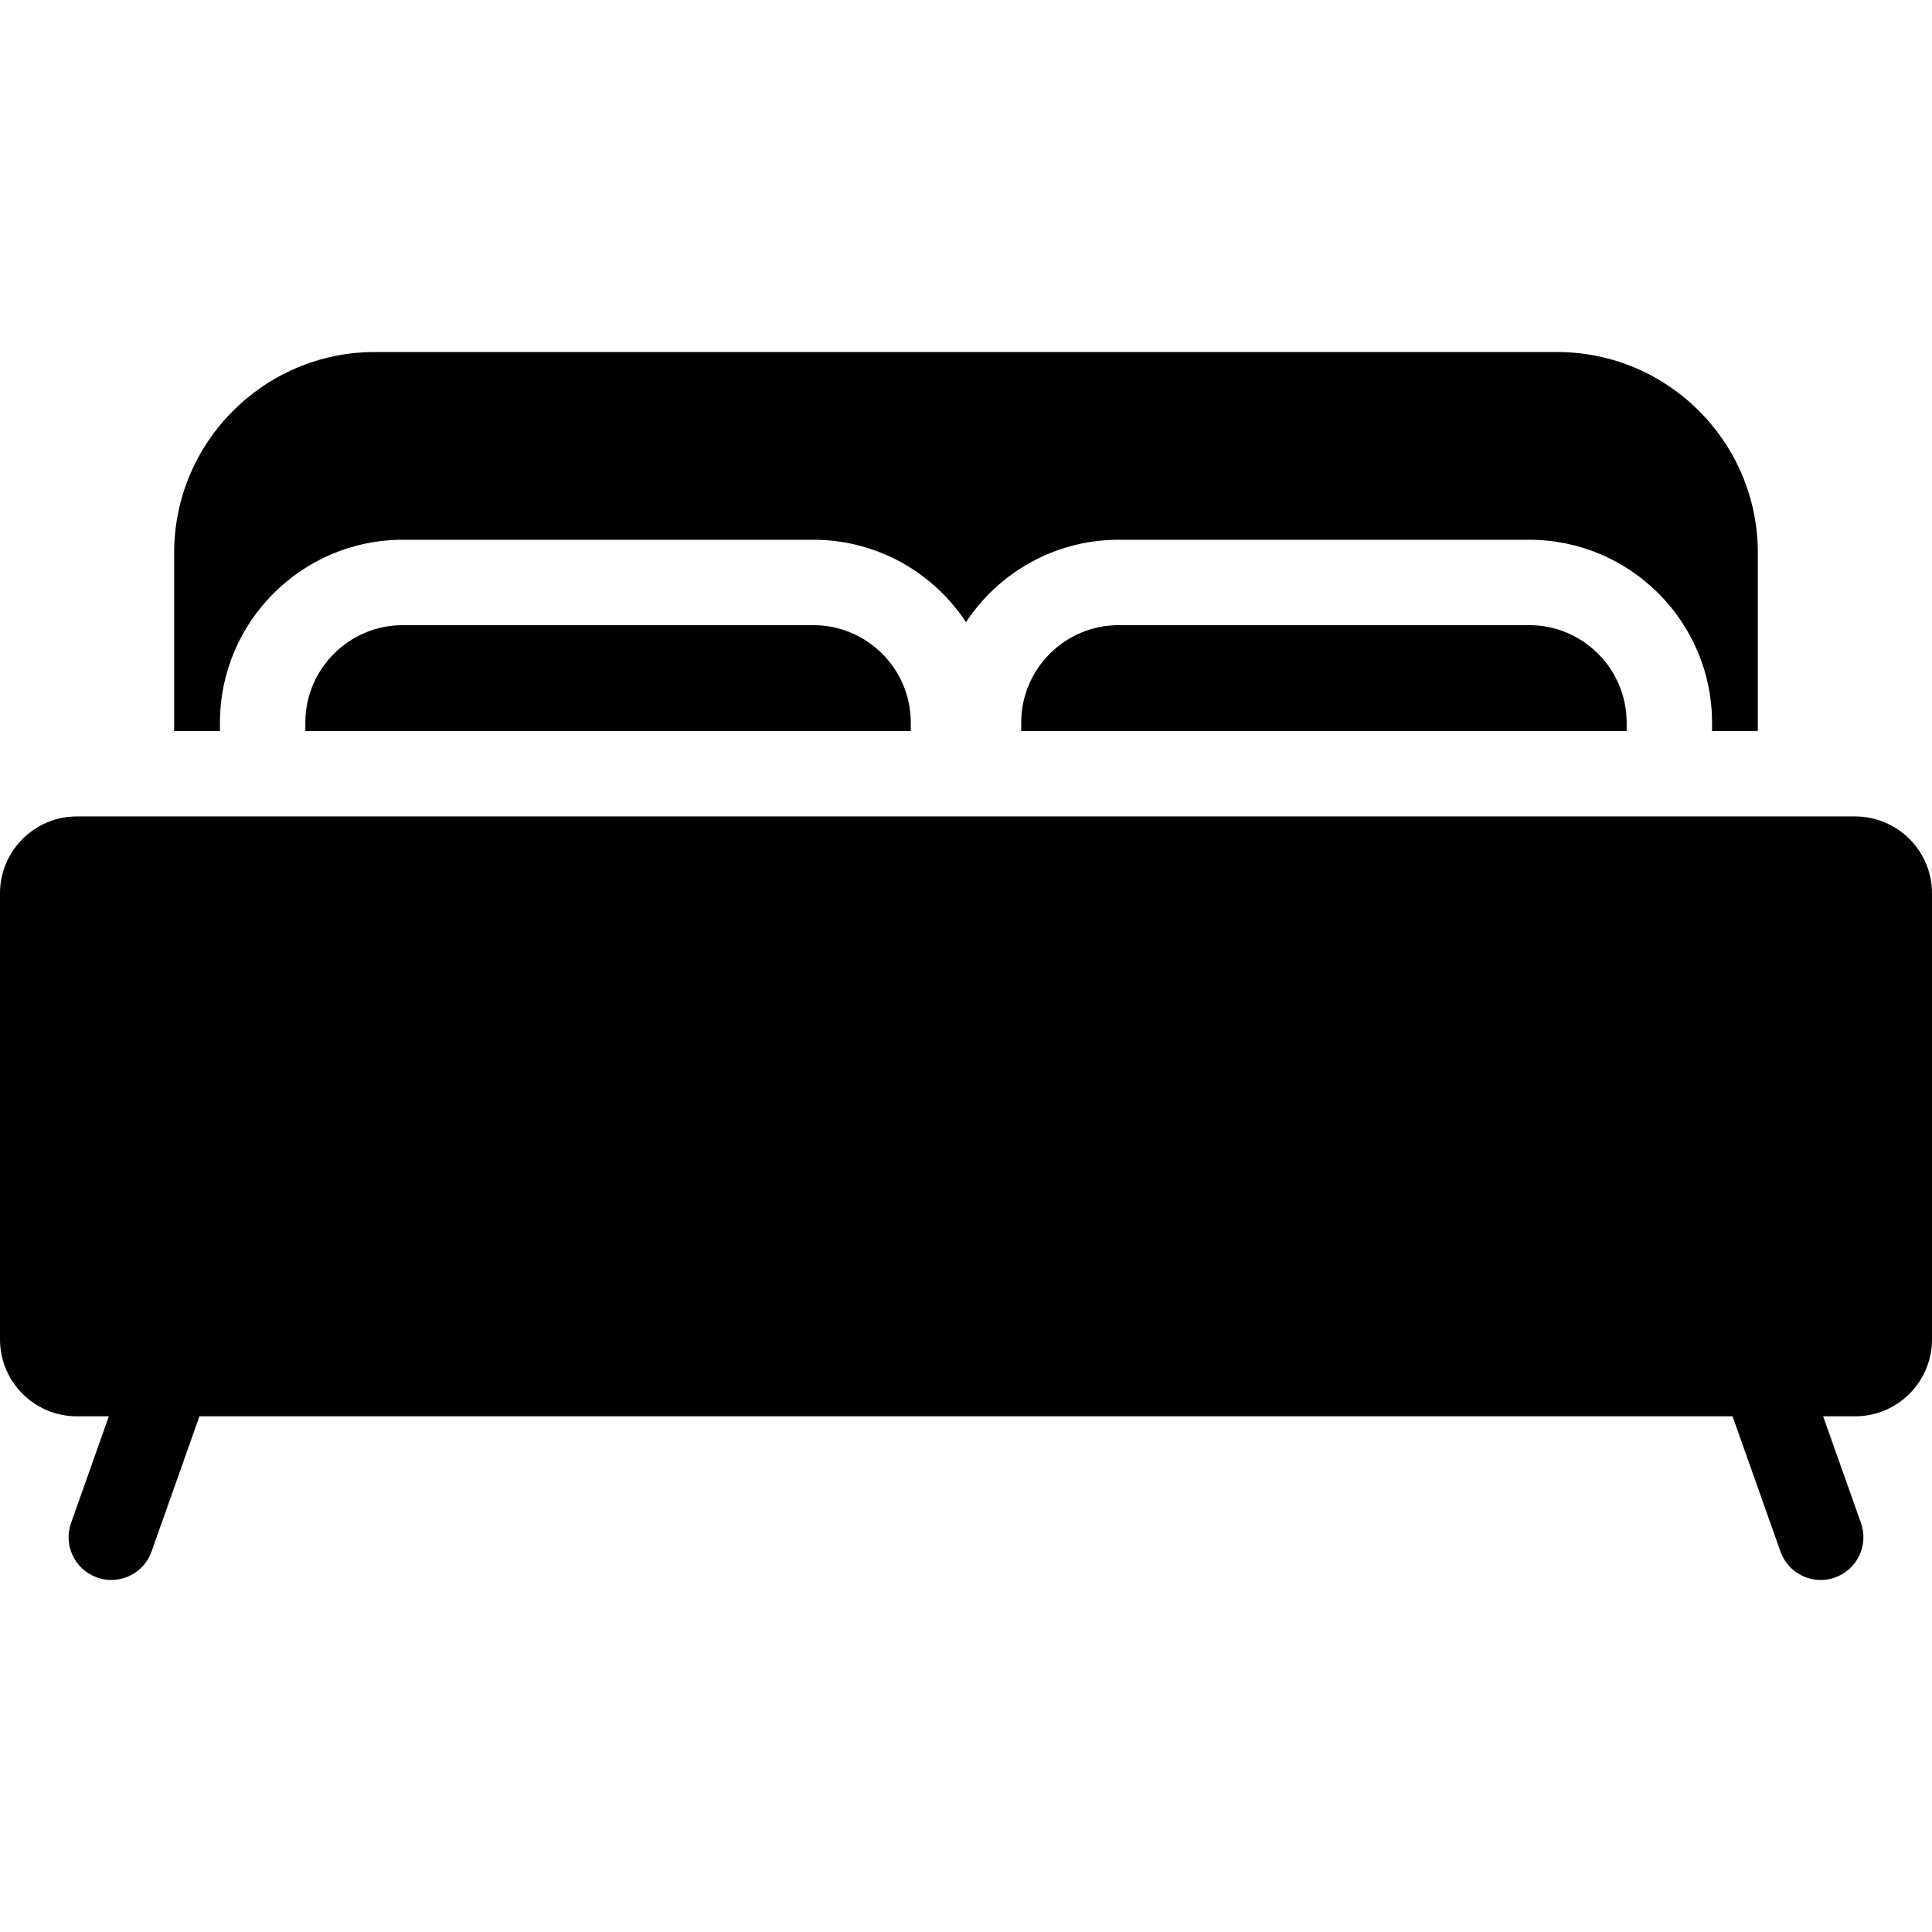
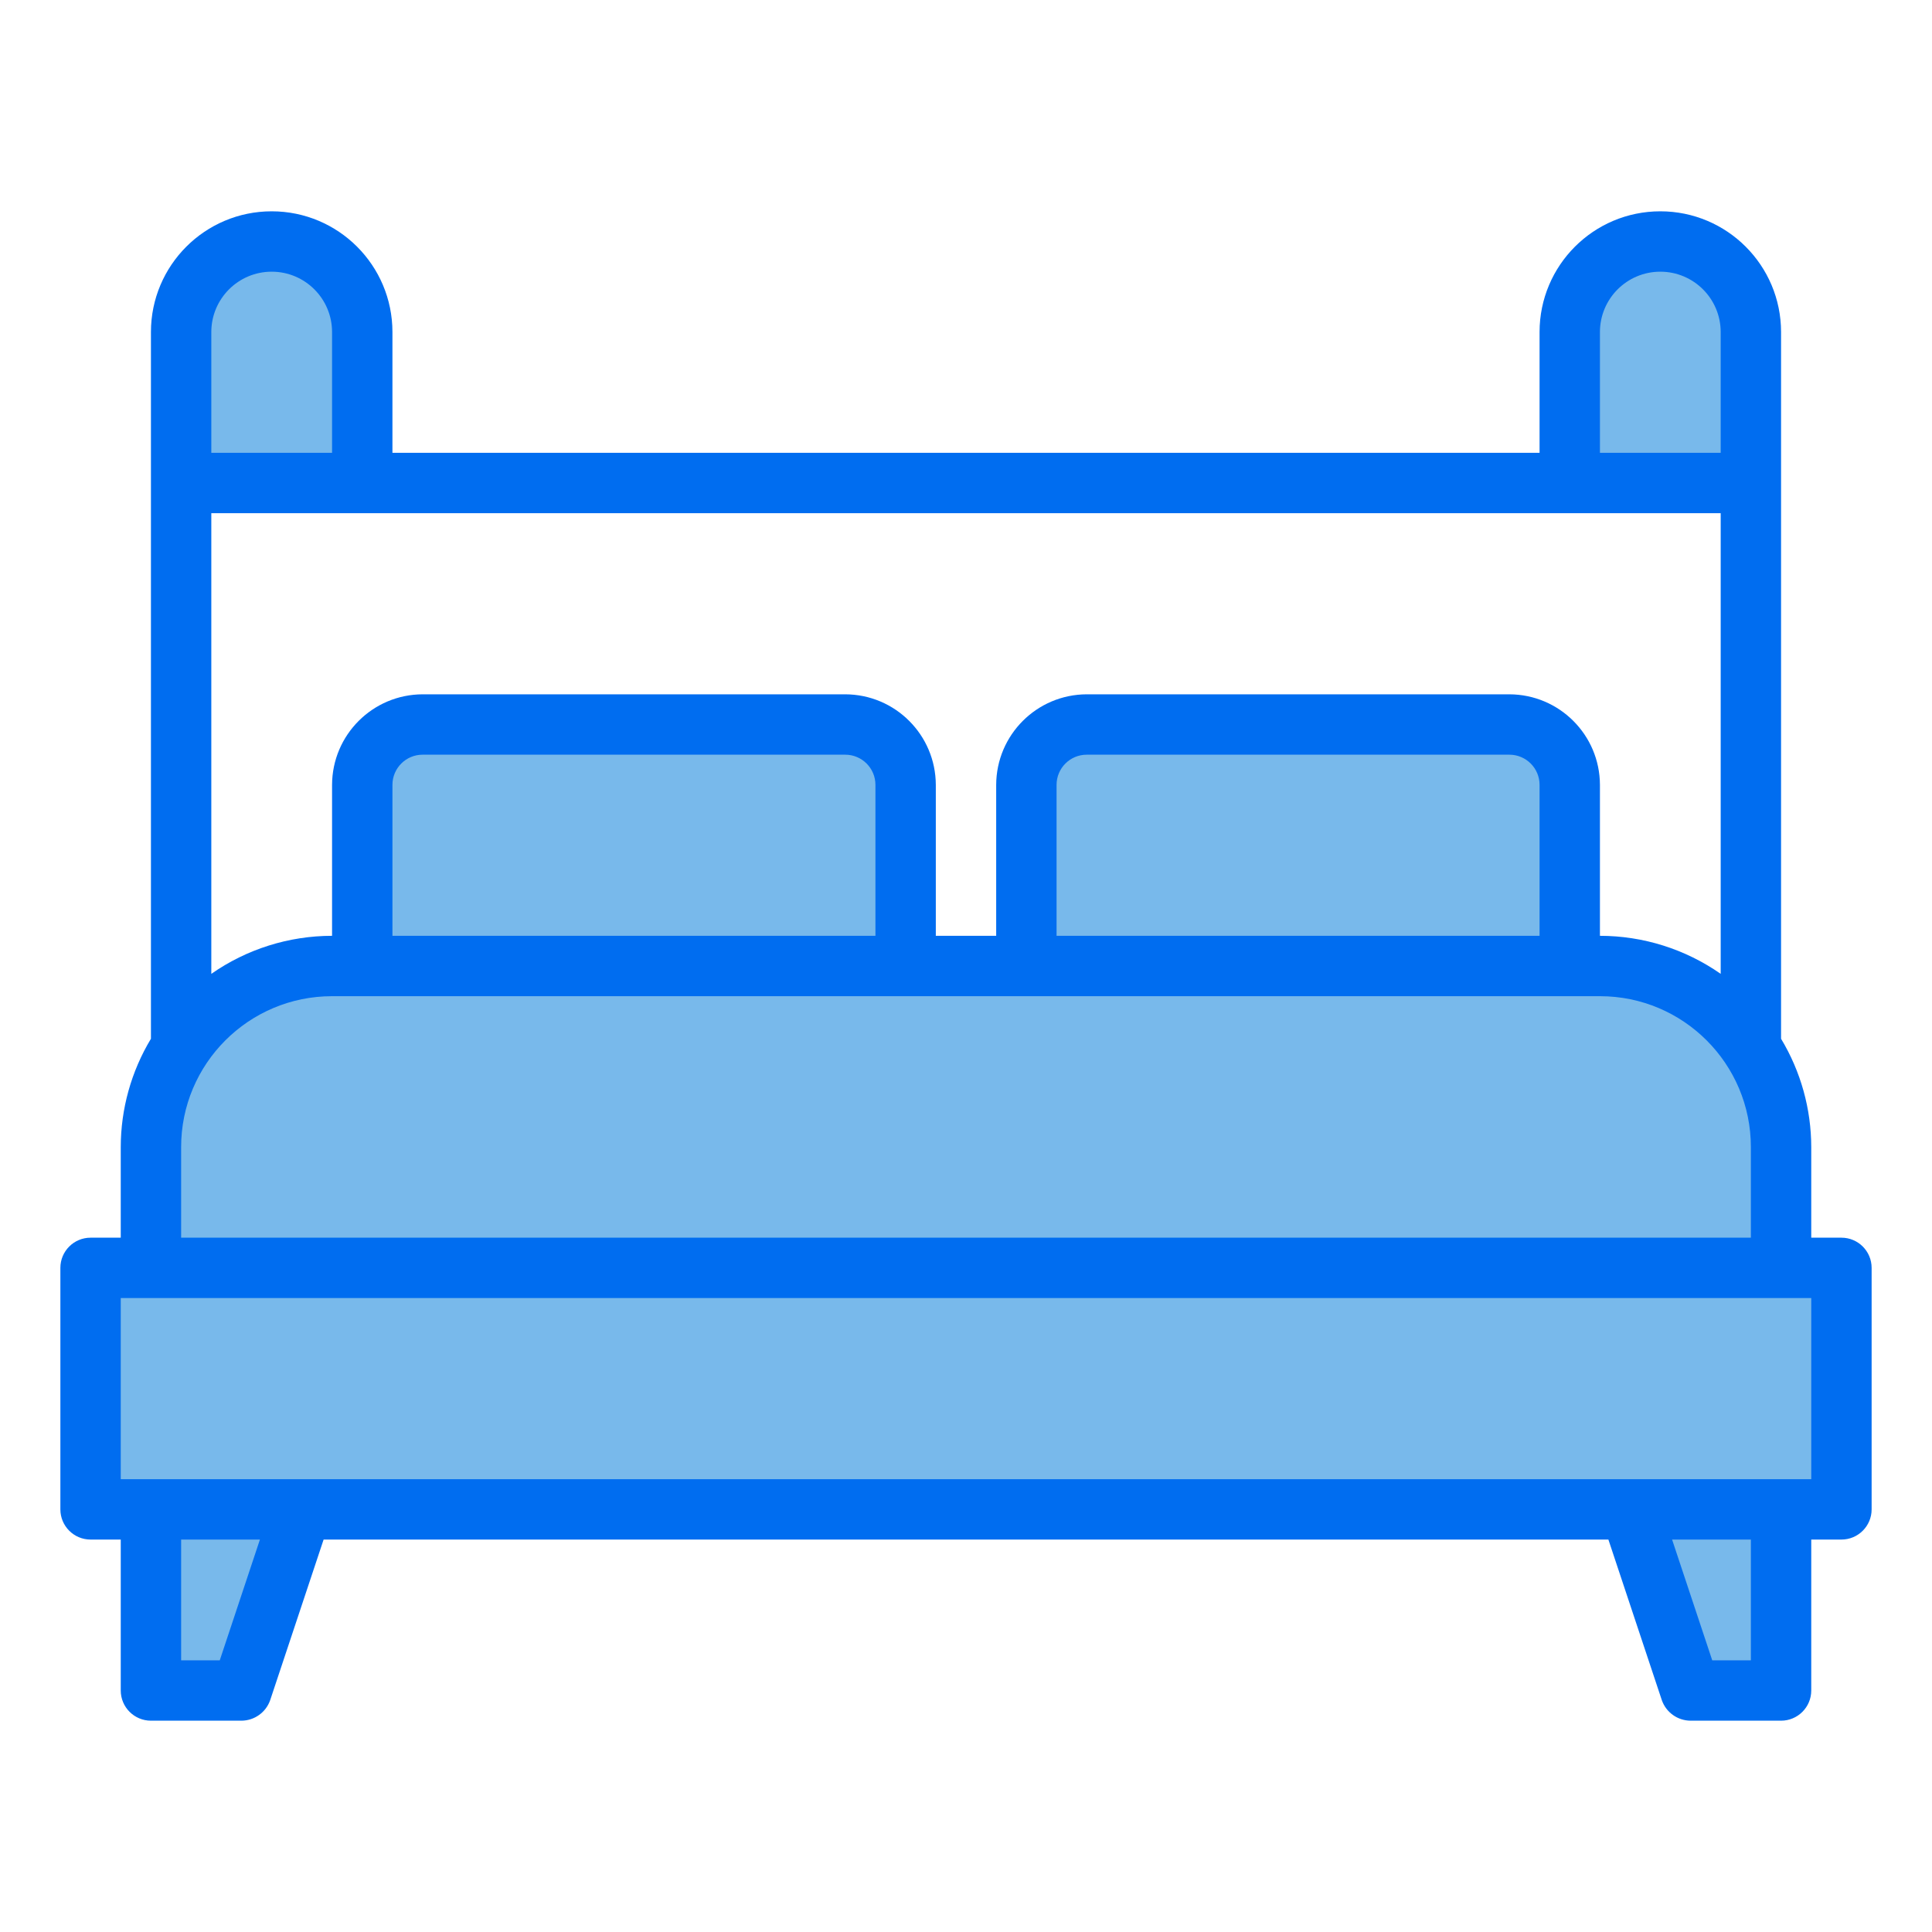
- <svg xmlns="http://www.w3.org/2000/svg" version="1.1" id="Capa_1" x="0px" y="0px" viewBox="0 0 482.924 482.924" style="enable-background:new 0 0 482.924 482.924;" xml:space="preserve">
-   <g>
-     <path d="M54.979,180.626c0-25.204,20.505-45.71,45.71-45.71h102.608c15.933,0,29.981,8.2,38.165,20.595   c8.185-12.396,22.232-20.595,38.165-20.595h102.609c25.204,0,45.709,20.506,45.709,45.71v2.105h11.443v-44.574   c0-27.66-22.503-50.163-50.163-50.163H93.698c-27.66,0-50.163,22.503-50.163,50.163v44.574h11.443V180.626z" />
-     <path d="M463.712,204.076H19.211C8.618,204.076,0,212.694,0,223.287v111.524c0,10.593,8.618,19.211,19.211,19.211h7.997   l-9.449,26.668c-1.969,5.556,0.94,11.656,6.495,13.624c1.179,0.417,2.382,0.616,3.565,0.616c4.393,0,8.509-2.734,10.06-7.112   l11.975-33.797h383.216l11.975,33.797c1.551,4.378,5.666,7.112,10.06,7.112c1.183,0,2.386-0.199,3.565-0.616   c5.556-1.969,8.464-8.069,6.495-13.624l-9.449-26.668h7.997c10.593,0,19.211-8.618,19.211-19.211V223.287   C482.924,212.694,474.306,204.076,463.712,204.076z" />
-     <path d="M279.627,156.262c-13.434,0-24.364,10.929-24.364,24.363v2.105h151.336v-2.105c0-13.434-10.929-24.363-24.363-24.363   H279.627z" />
-     <path d="M100.689,156.262c-13.435,0-24.364,10.93-24.364,24.364v2.104h151.336v-2.105c0-13.434-10.929-24.363-24.364-24.363   H100.689z" />
+ <svg xmlns="http://www.w3.org/2000/svg" height="512" viewBox="0 0 64 64" width="512">
+   <g fill="#78b9eb">
+     <path d="m59 50v6h-3l-2-6z" />
+     <path d="m10 50-2 6h-3v-6z" />
+     <path d="m3 42h58v8h-58z" />
+     <path d="m59 38v4h-54v-4a5.9 5.9 0 0 1 1-3.31 5.983 5.983 0 0 1 5-2.69h42a5.983 5.983 0 0 1 5 2.69 5.9 5.9 0 0 1 1 3.31z" />
+     <path d="m58 11v5h-6v-5a3 3 0 0 1 6 0z" />
+     <path d="m52 26v6h-18v-6a2.006 2.006 0 0 1 2-2h14a2.006 2.006 0 0 1 2 2z" />
+     <path d="m30 26v6h-18v-6a2.006 2.006 0 0 1 2-2h14a2.006 2.006 0 0 1 2 2z" />
+     <path d="m12 11v5h-6v-5a3 3 0 0 1 6 0z" />
  </g>
-   <g>
- </g>
-   <g>
- </g>
-   <g>
- </g>
-   <g>
- </g>
-   <g>
- </g>
-   <g>
- </g>
-   <g>
- </g>
-   <g>
- </g>
-   <g>
- </g>
-   <g>
- </g>
-   <g>
- </g>
-   <g>
- </g>
-   <g>
- </g>
-   <g>
- </g>
-   <g>
- </g>
+   <path d="m61 41h-1v-3a6.967 6.967 0 0 0 -1-3.59v-23.41a4 4 0 0 0 -8 0v4h-38v-4a4 4 0 0 0 -8 0v23.41a6.967 6.967 0 0 0 -1 3.59v3h-1a1 1 0 0 0 -1 1v8a1 1 0 0 0 1 1h1v5a1 1 0 0 0 1 1h3a1.014 1.014 0 0 0 .95-.68l1.77-5.32h42.56l1.77 5.32a1.014 1.014 0 0 0 .95.68h3a1 1 0 0 0 1-1v-5h1a1 1 0 0 0 1-1v-8a1 1 0 0 0 -1-1zm-8-30a2 2 0 0 1 4 0v4h-4zm-46 0a2 2 0 0 1 4 0v4h-4zm0 6h50v15.26a6.987 6.987 0 0 0 -4-1.26v-5a3.009 3.009 0 0 0 -3-3h-14a3.009 3.009 0 0 0 -3 3v5h-2v-5a3.009 3.009 0 0 0 -3-3h-14a3.009 3.009 0 0 0 -3 3v5a6.987 6.987 0 0 0 -4 1.26zm44 9v5h-16v-5a1 1 0 0 1 1-1h14a1 1 0 0 1 1 1zm-22 0v5h-16v-5a1 1 0 0 1 1-1h14a1 1 0 0 1 1 1zm-23 12a5 5 0 0 1 5-5h42a5 5 0 0 1 5 5v3h-52zm1.28 17h-1.28v-4h2.61zm50.72 0h-1.28l-1.33-4h2.61zm2-6h-56v-6h56z" fill="#006df0" />
</svg>
